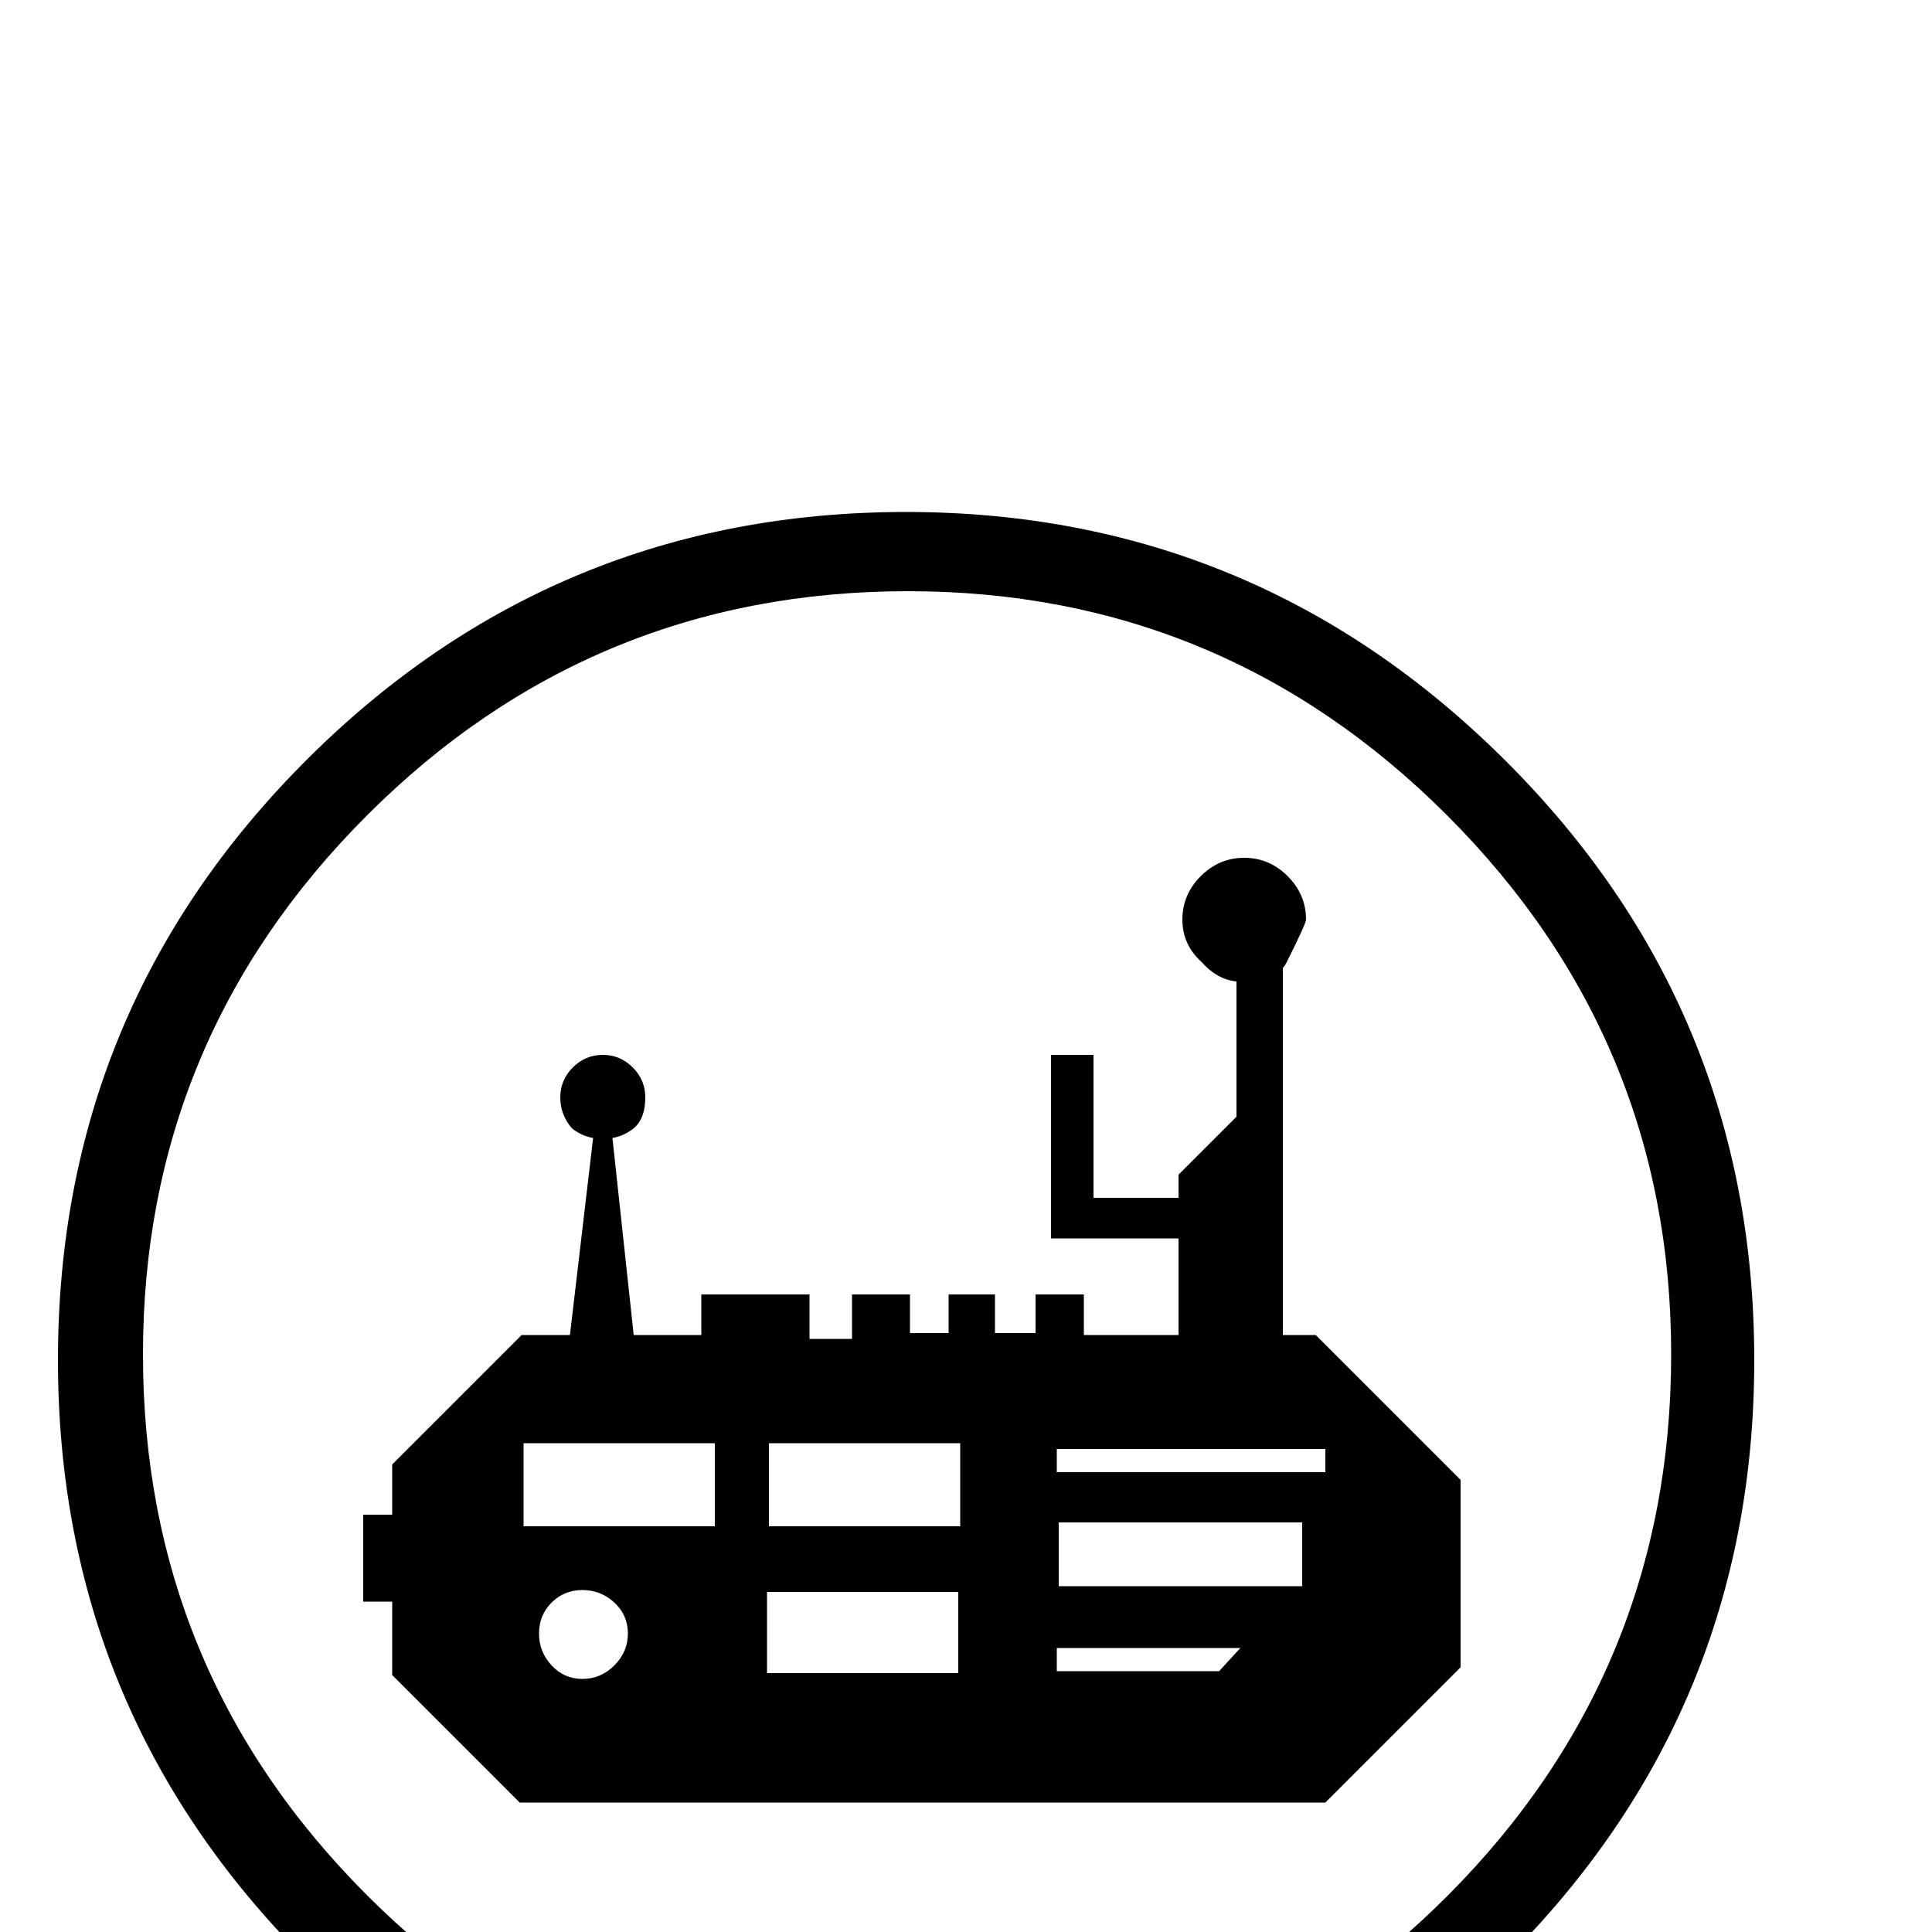
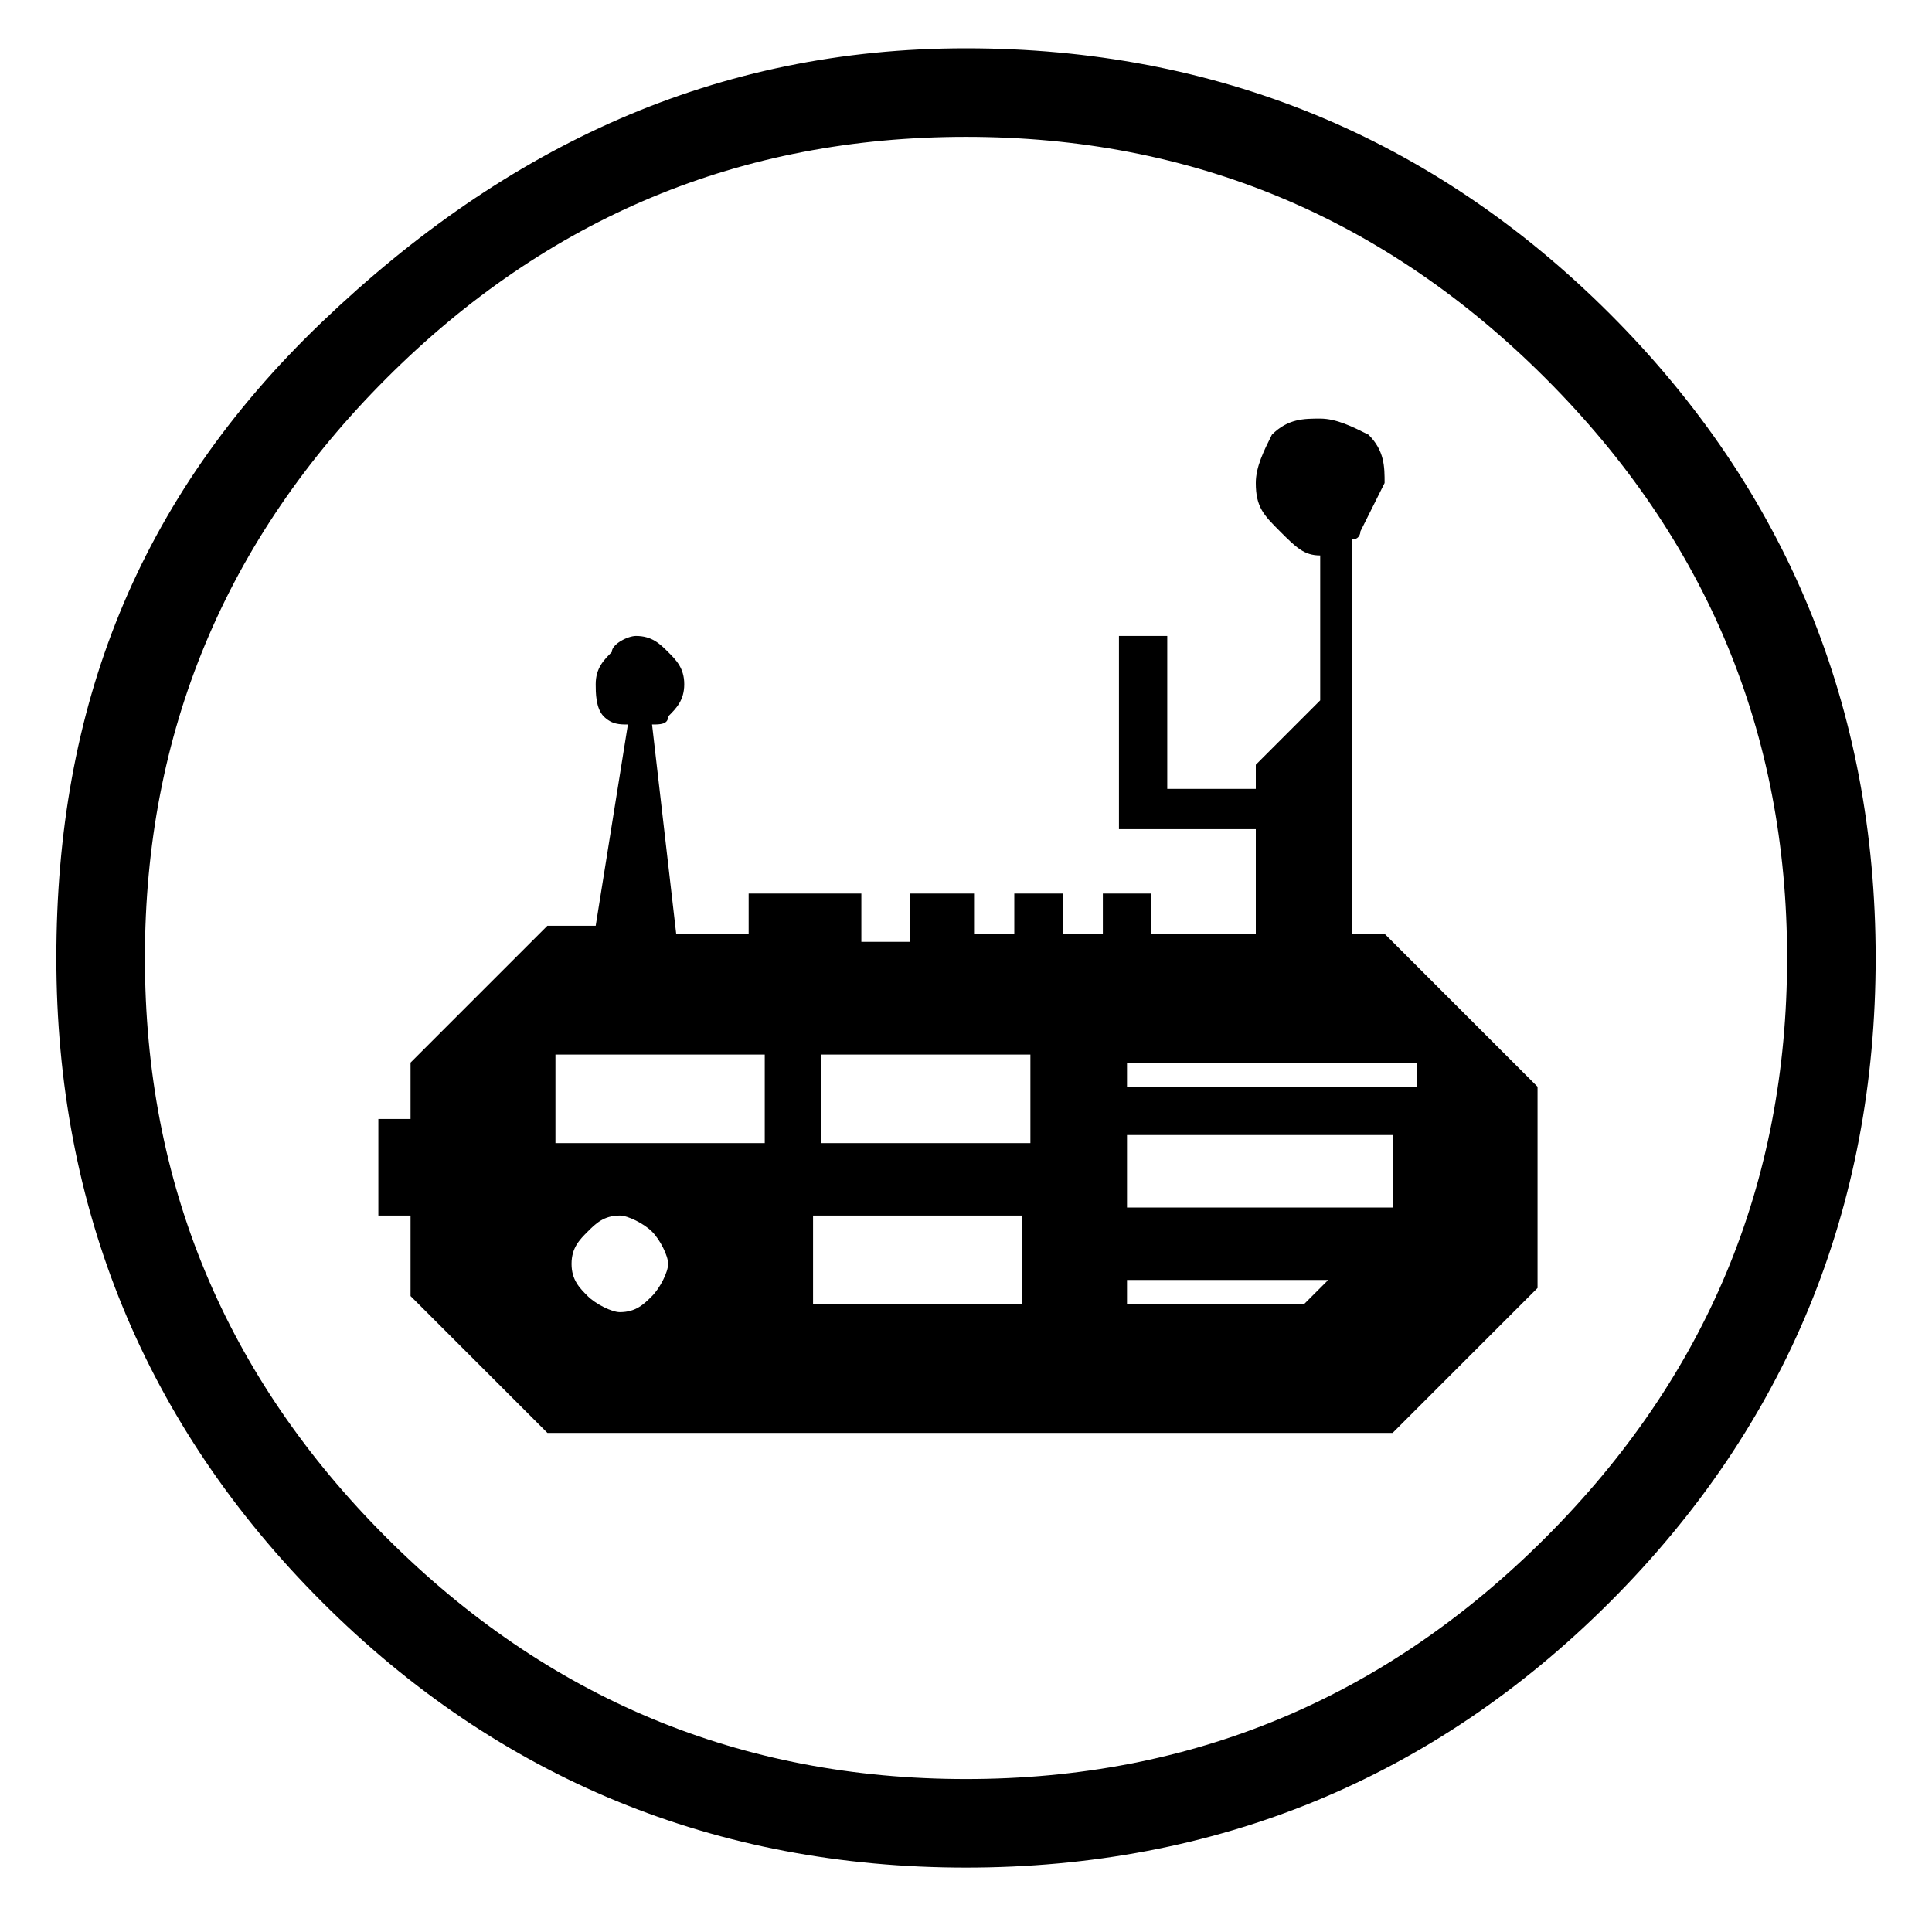
- <svg xmlns="http://www.w3.org/2000/svg" viewBox="0 -200 1000 1000">
-   <path fill="currentColor" d="M469 65q181 0 310 128.5T908 504 779 814.5 469 943q-182 0-310.5-128.5T30 504t128.5-310.5T469 65zm1 41q-164 0-280 116T74 501q0 164 116 280t280 116 279.5-116T865 501q0-163-116-279T470 106zM279 645.5q0 9.5 6.5 16.5t16 7 16.5-7 7-16.5-7-16-16.5-6.5-16 6.5-6.5 16zM548 588v33h126v-33H548zm-151 36v42h99v-42h-99zm1-77v43h99v-43h-99zm-127 0v43h99v-43h-99zm170-77h30v20h20v-20h24v20h21v-20h25v21h49v-50h-66v-95h22v74h44v-12l30-30v-70q-10-1-18-10-10-9-10-22t9.5-22.5T644 244t22.5 9.5T676 276q0 2-10 22-1 2-2 3v190h17l75 75v97l-70 70H269l-66-66v-38h-15v-45h15v-26l67-67h25l12-102q-6-1-11-5-6-7-6-16t6.5-15.5T312 346t15.5 6.5T334 368q0 11-6 16-5 4-11 5l11 102h35v-21h56v23h22v-23zm106 80v12h139v-12H547zm0 103v12h84l11-12h-95z" />
+ <svg xmlns="http://www.w3.org/2000/svg" version="1.1" id="Layer_1" x="0px" y="0px" width="24px" height="24px" viewBox="0 0 24 24" style="enable-background:new 0 0 24 24;" xml:space="preserve">
+   <path d="M12,0.6c3.1,0,5.8,1.1,8,3.3s3.3,4.9,3.3,8s-1.1,5.8-3.3,8s-4.9,3.3-8,3.3c-3.1,0-5.8-1.1-8-3.3s-3.3-4.9-3.3-8S1.7,6.2,4,4  S8.9,0.6,12,0.6z M12,1.7c-2.8,0-5.2,1-7.2,3s-3,4.4-3,7.2c0,2.8,1,5.2,3,7.2s4.4,3,7.2,3s5.2-1,7.2-3s3-4.4,3-7.2  c0-2.8-1-5.2-3-7.2S14.8,1.7,12,1.7z M7.1,15.7c0,0.2,0.1,0.3,0.2,0.4c0.1,0.1,0.3,0.2,0.4,0.2c0.2,0,0.3-0.1,0.4-0.2  c0.1-0.1,0.2-0.3,0.2-0.4s-0.1-0.3-0.2-0.4c-0.1-0.1-0.3-0.2-0.4-0.2c-0.2,0-0.3,0.1-0.4,0.2S7.1,15.5,7.1,15.7z M14,14.2V15h3.3  v-0.9H14z M10.1,15.1v1.1h2.6v-1.1H10.1z M10.2,13.1v1.1h2.6v-1.1H10.2z M6.9,13.1v1.1h2.6v-1.1H6.9z M11.3,11.1h0.8v0.5h0.5v-0.5  h0.6v0.5h0.5v-0.5h0.6v0.5h1.3v-1.3h-1.7V7.9h0.6v1.9h1.1V9.5l0.8-0.8V6.9c-0.2,0-0.3-0.1-0.5-0.3c-0.2-0.2-0.3-0.3-0.3-0.6  c0-0.2,0.1-0.4,0.2-0.6c0.2-0.2,0.4-0.2,0.6-0.2c0.2,0,0.4,0.1,0.6,0.2c0.2,0.2,0.2,0.4,0.2,0.6c0,0-0.1,0.2-0.3,0.6  c0,0,0,0.1-0.1,0.1v4.9h0.4l1.9,1.9v2.5l-1.8,1.8H6.8l-1.7-1.7v-1H4.7v-1.2h0.4v-0.7l1.7-1.7h0.6L7.8,9C7.7,9,7.6,9,7.5,8.9  C7.4,8.8,7.4,8.6,7.4,8.5c0-0.2,0.1-0.3,0.2-0.4C7.6,8,7.8,7.9,7.9,7.9c0.2,0,0.3,0.1,0.4,0.2c0.1,0.1,0.2,0.2,0.2,0.4  c0,0.2-0.1,0.3-0.2,0.4C8.3,9,8.2,9,8.1,9l0.3,2.6h0.9v-0.5h1.4v0.6h0.6V11.1z M14,13.2v0.3h3.6v-0.3H14z M14,15.9v0.3h2.2l0.3-0.3  H14z" />
</svg>
